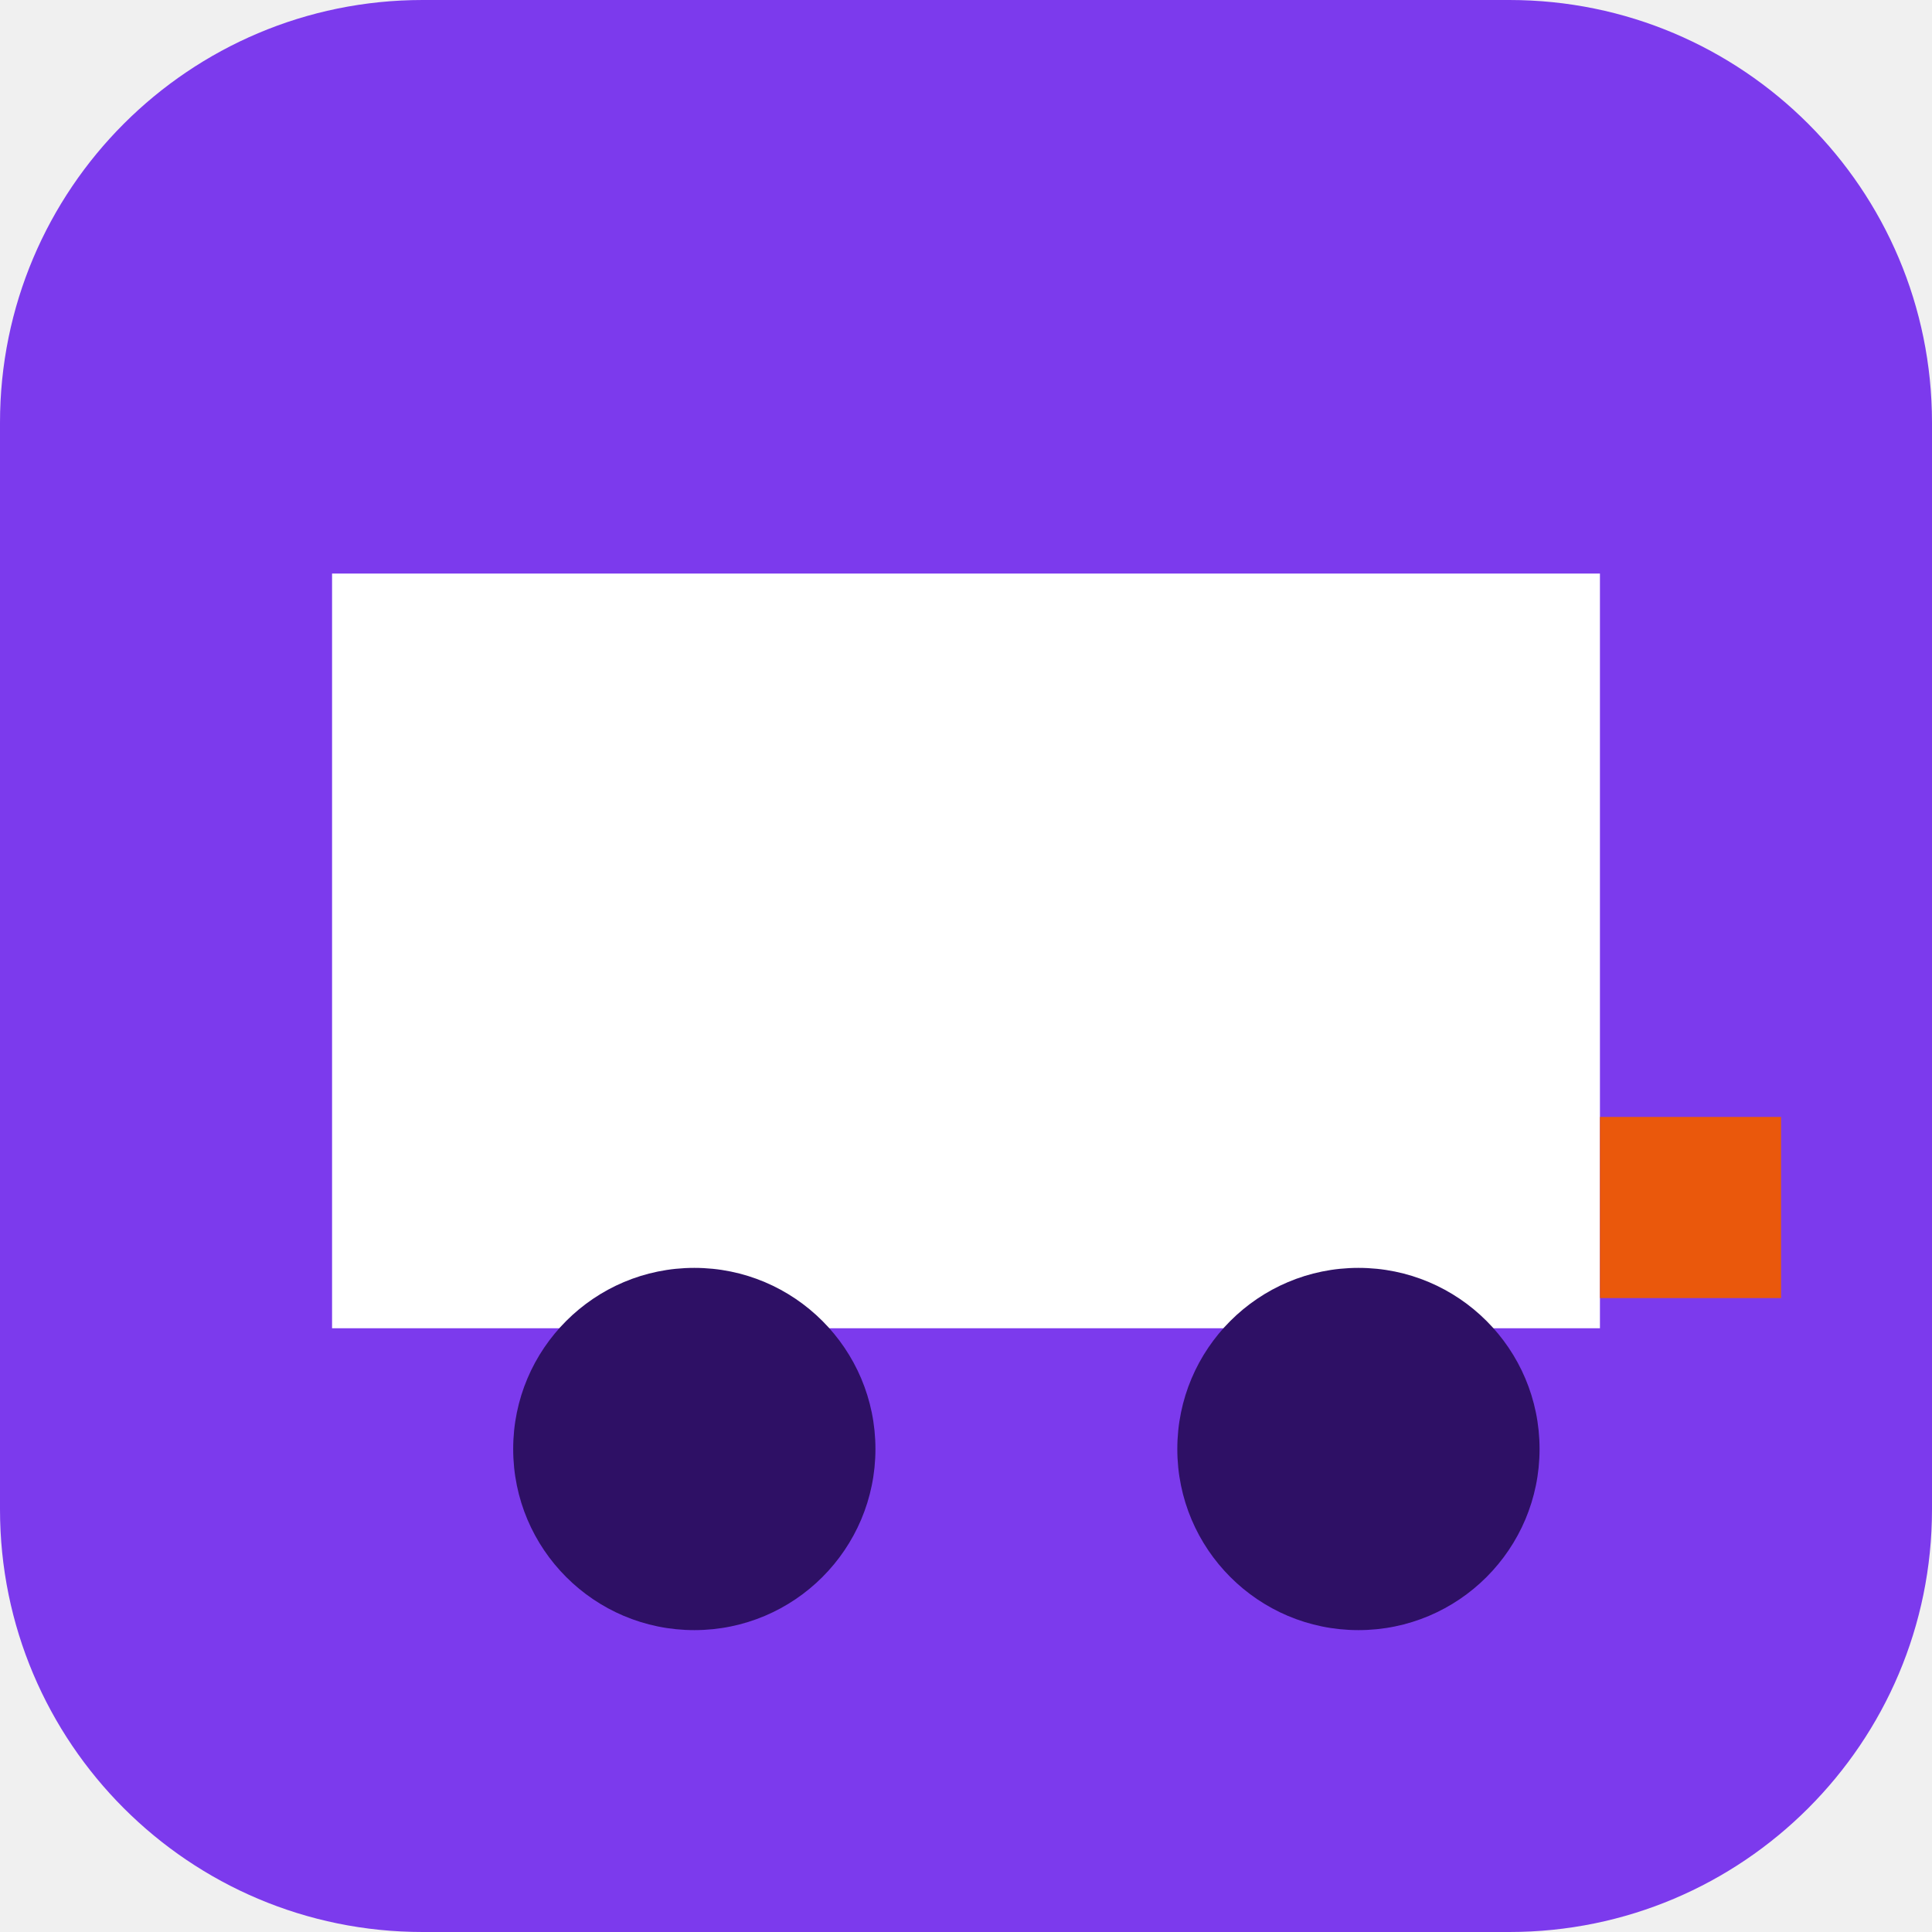
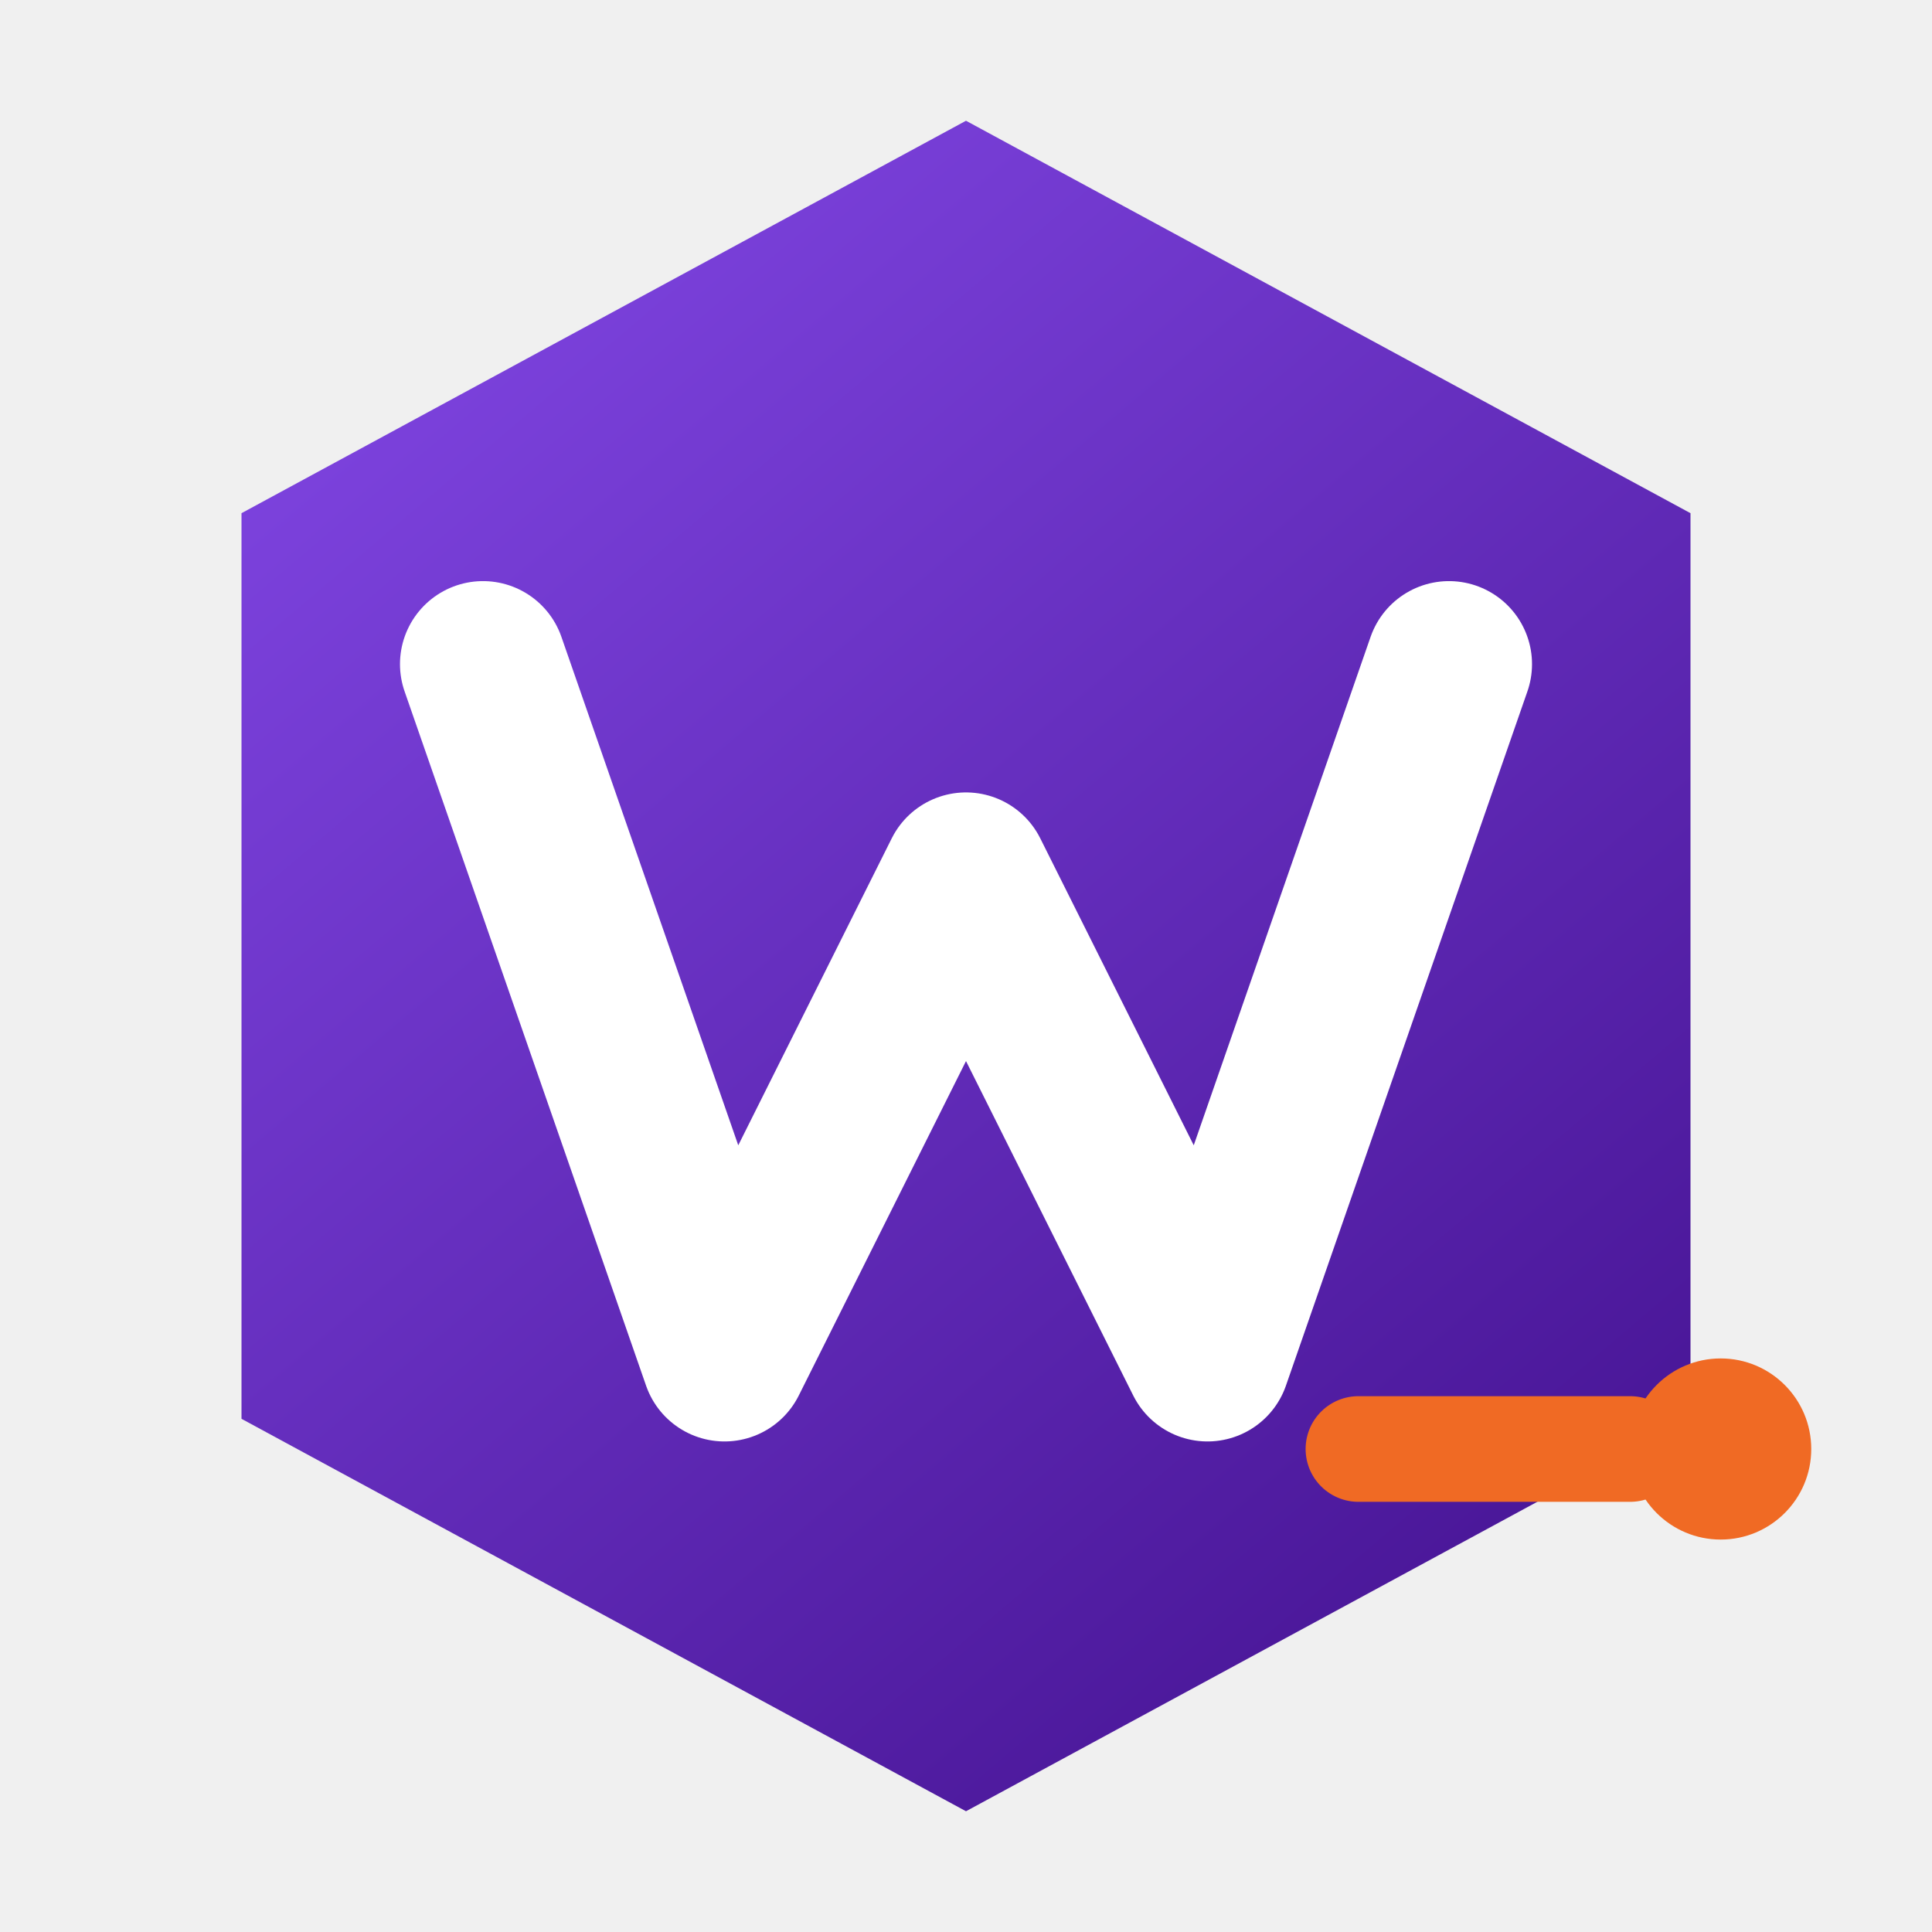
<svg xmlns="http://www.w3.org/2000/svg" viewBox="0 0 64 64" role="img" aria-labelledby="title">
-   <rect width="64" height="64" rx="14" fill="#7c3aed" />
-   <path d="M11 19h42v25H11z" fill="#fff" />
-   <path d="M53 37h6v6h-6z" fill="#ea580c" />
-   <circle cx="23" cy="48" r="6" fill="#2e1065" />
-   <circle cx="45" cy="48" r="6" fill="#2e1065" />
+   <defs>
+     <linearGradient id="tw" x1="10" y1="6" x2="54" y2="58" gradientUnits="userSpaceOnUse">
+       <stop stop-color="#8247e5" />
+       <stop offset="1" stop-color="#43118f" />
+     </linearGradient>
+   </defs>
+   <path d="M32 4 56 17v30L32 60 8 47V17Z" fill="url(#tw)" />
+   <path d="m16 22 8 23 8-16 8 16 8-23" fill="none" stroke="#fff" stroke-width="5.5" stroke-linecap="round" stroke-linejoin="round" />
+   <path d="M45 48h9" stroke="#f06a24" stroke-width="3.5" stroke-linecap="round" />
+   <circle cx="57" cy="48" r="3" fill="#f06a24" />
</svg>
